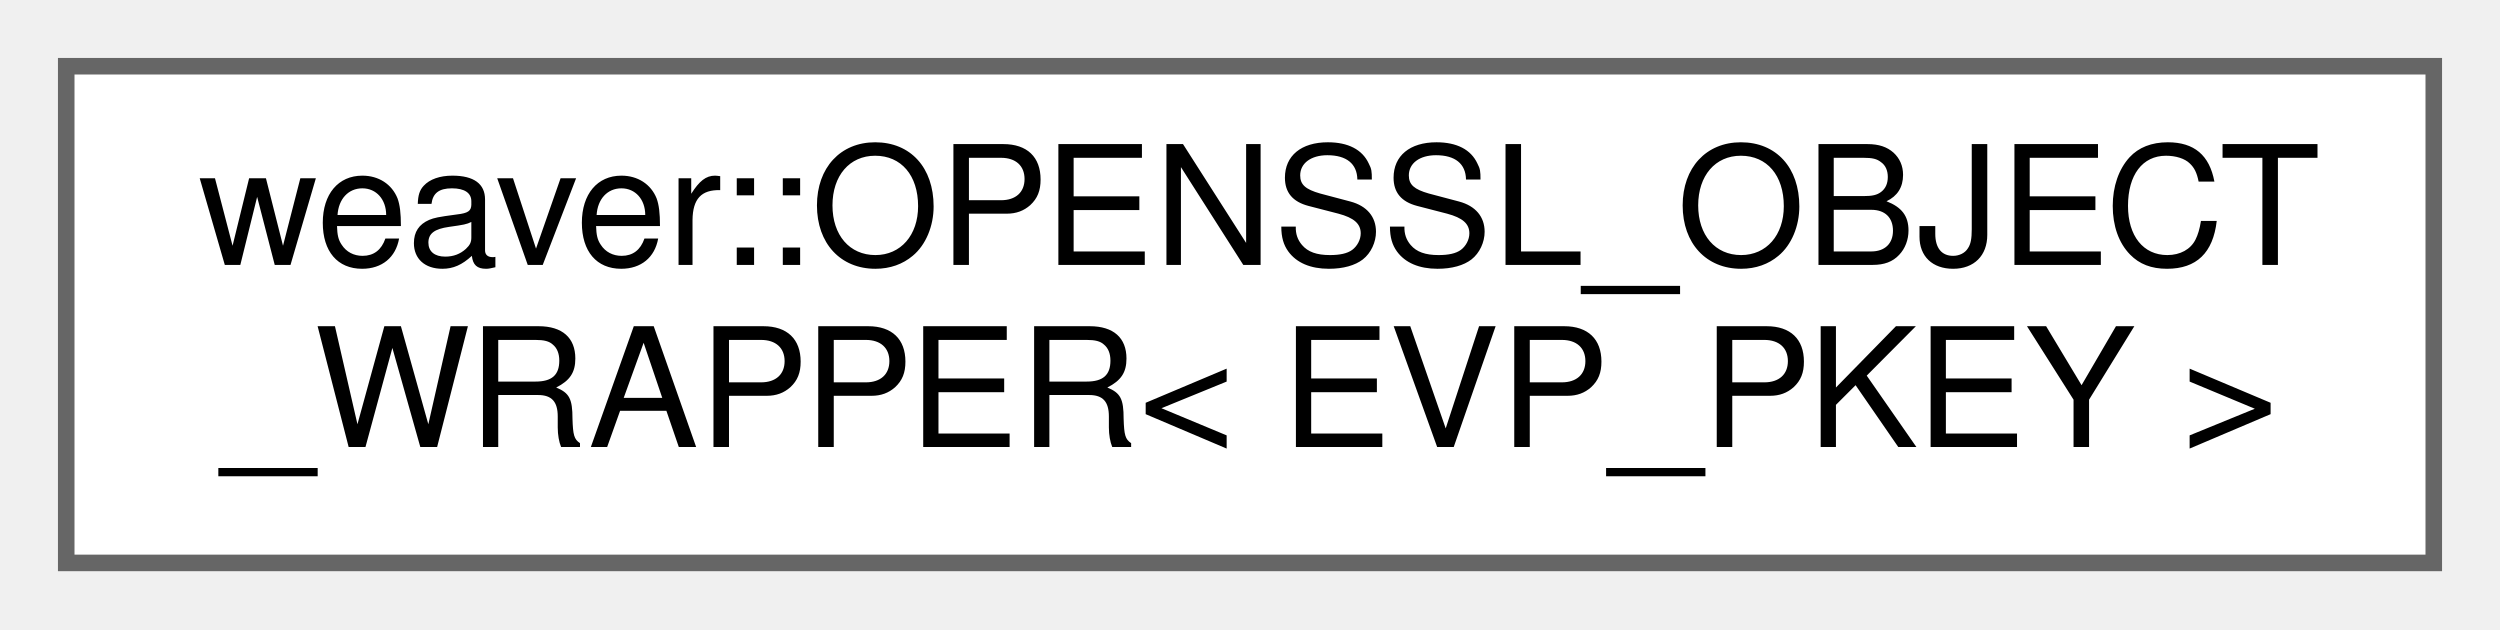
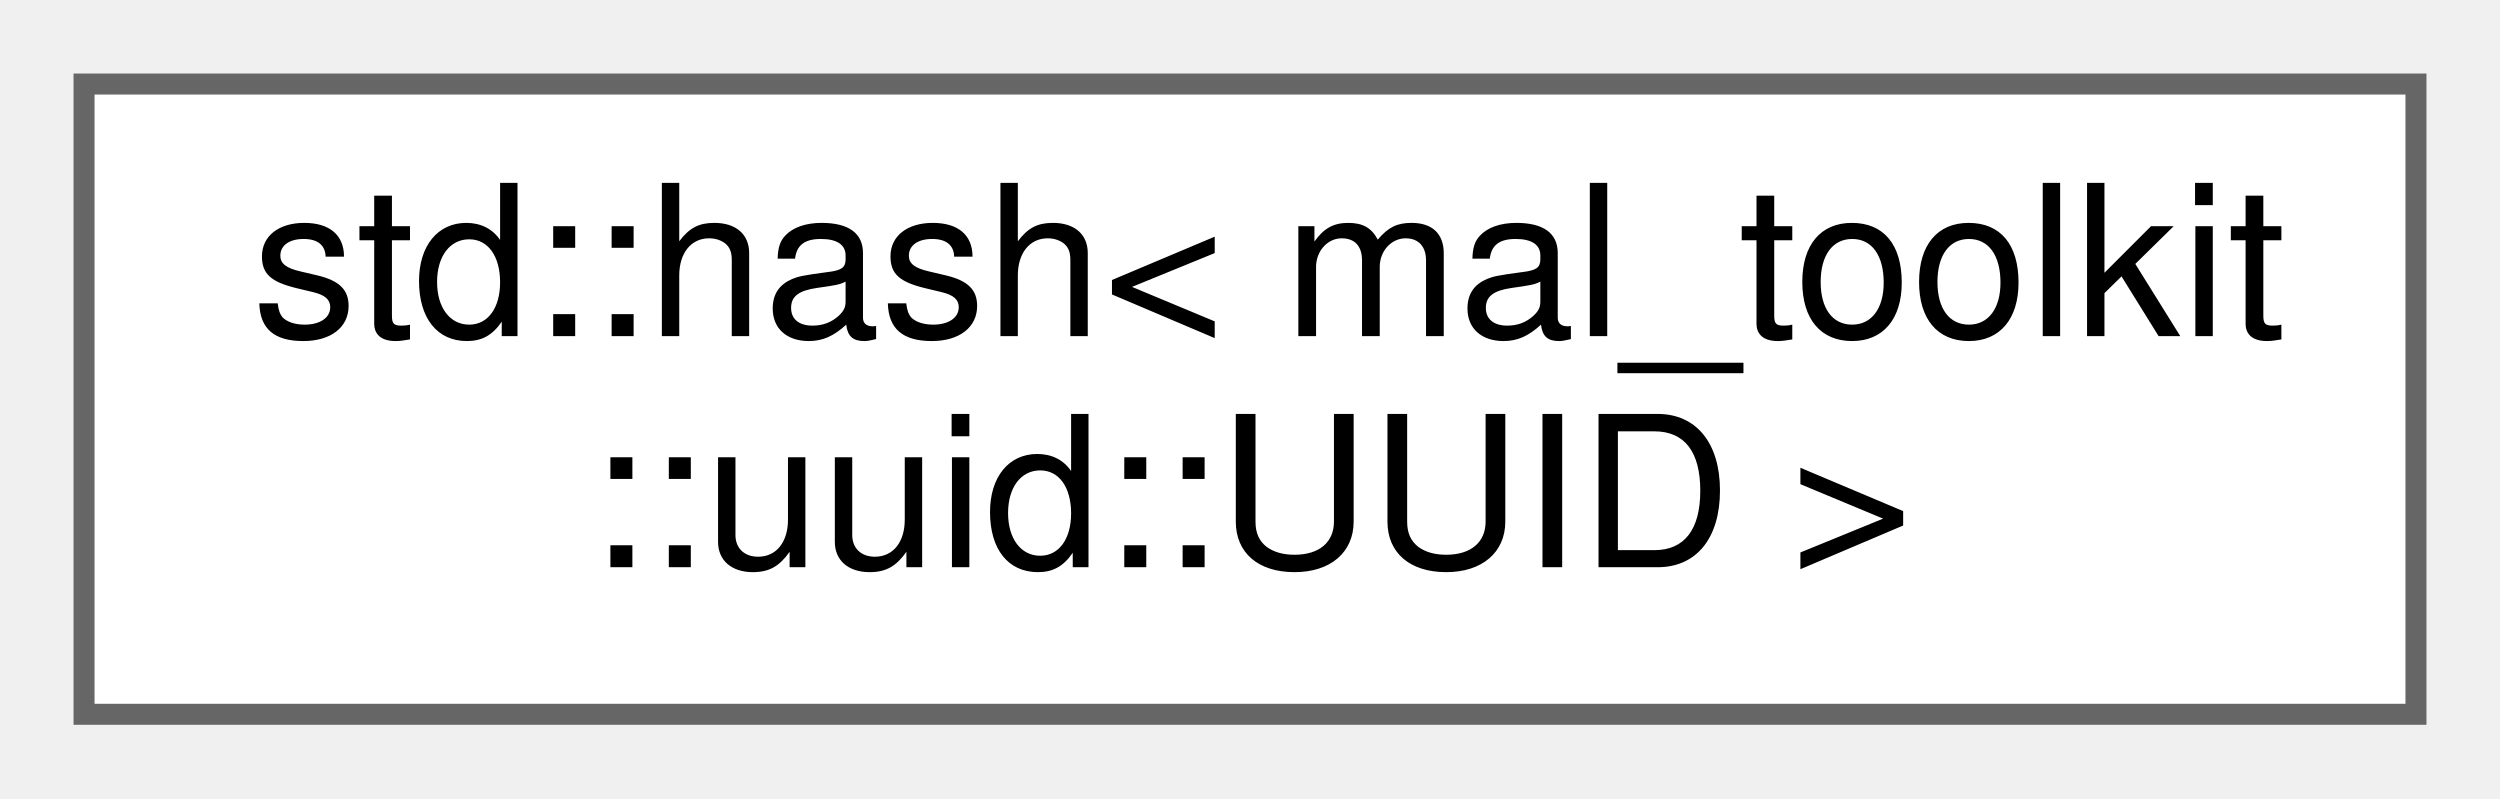
- <svg xmlns="http://www.w3.org/2000/svg" xmlns:xlink="http://www.w3.org/1999/xlink" width="151pt" height="38pt" viewBox="0.00 0.00 151.00 38.00">
+ <svg xmlns="http://www.w3.org/2000/svg" xmlns:xlink="http://www.w3.org/1999/xlink" width="119pt" height="38pt" viewBox="0.00 0.00 119.00 38.00">
  <g id="graph0" class="graph" transform="scale(1 1) rotate(0) translate(4 34)">
    <g id="node1" class="node">
      <g id="a_node1">
-         <a xlink:href="d7/dde/structweaver_1_1_o_p_e_n_s_s_l___o_b_j_e_c_t___w_r_a_p_p_e_r_3_01_e_v_p___p_k_e_y_01_4.html" target="_top" xlink:title="Specialization of OPENSSL_OBJECT_WRAPPER for EVP_PKEY. Provides a custom deleter for freeing EVP_PKEY...">
-           <polygon fill="white" stroke="#666666" points="143,-30 0,-30 0,0 143,0 143,-30" />
-           <text text-anchor="start" x="8" y="-18" font-family="Helvetica,sans-Serif" font-size="10.00">weaver::OPENSSL_OBJECT</text>
-           <text text-anchor="middle" x="71.5" y="-7" font-family="Helvetica,sans-Serif" font-size="10.00">_WRAPPER&lt; EVP_PKEY &gt;</text>
+         <a xlink:href="db/d27/structstd_1_1hash_3_01mal__toolkit_1_1uuid_1_1_u_u_i_d_01_4.html" target="_top" xlink:title=" ">
+           <polygon fill="white" stroke="#666666" points="111,-30 0,-30 0,0 111,0 111,-30" />
+           <text text-anchor="start" x="8" y="-18" font-family="Helvetica,sans-Serif" font-size="10.00">std::hash&lt; mal_toolkit</text>
+           <text text-anchor="middle" x="55.5" y="-7" font-family="Helvetica,sans-Serif" font-size="10.00">::uuid::UUID &gt;</text>
        </a>
      </g>
    </g>
  </g>
</svg>
